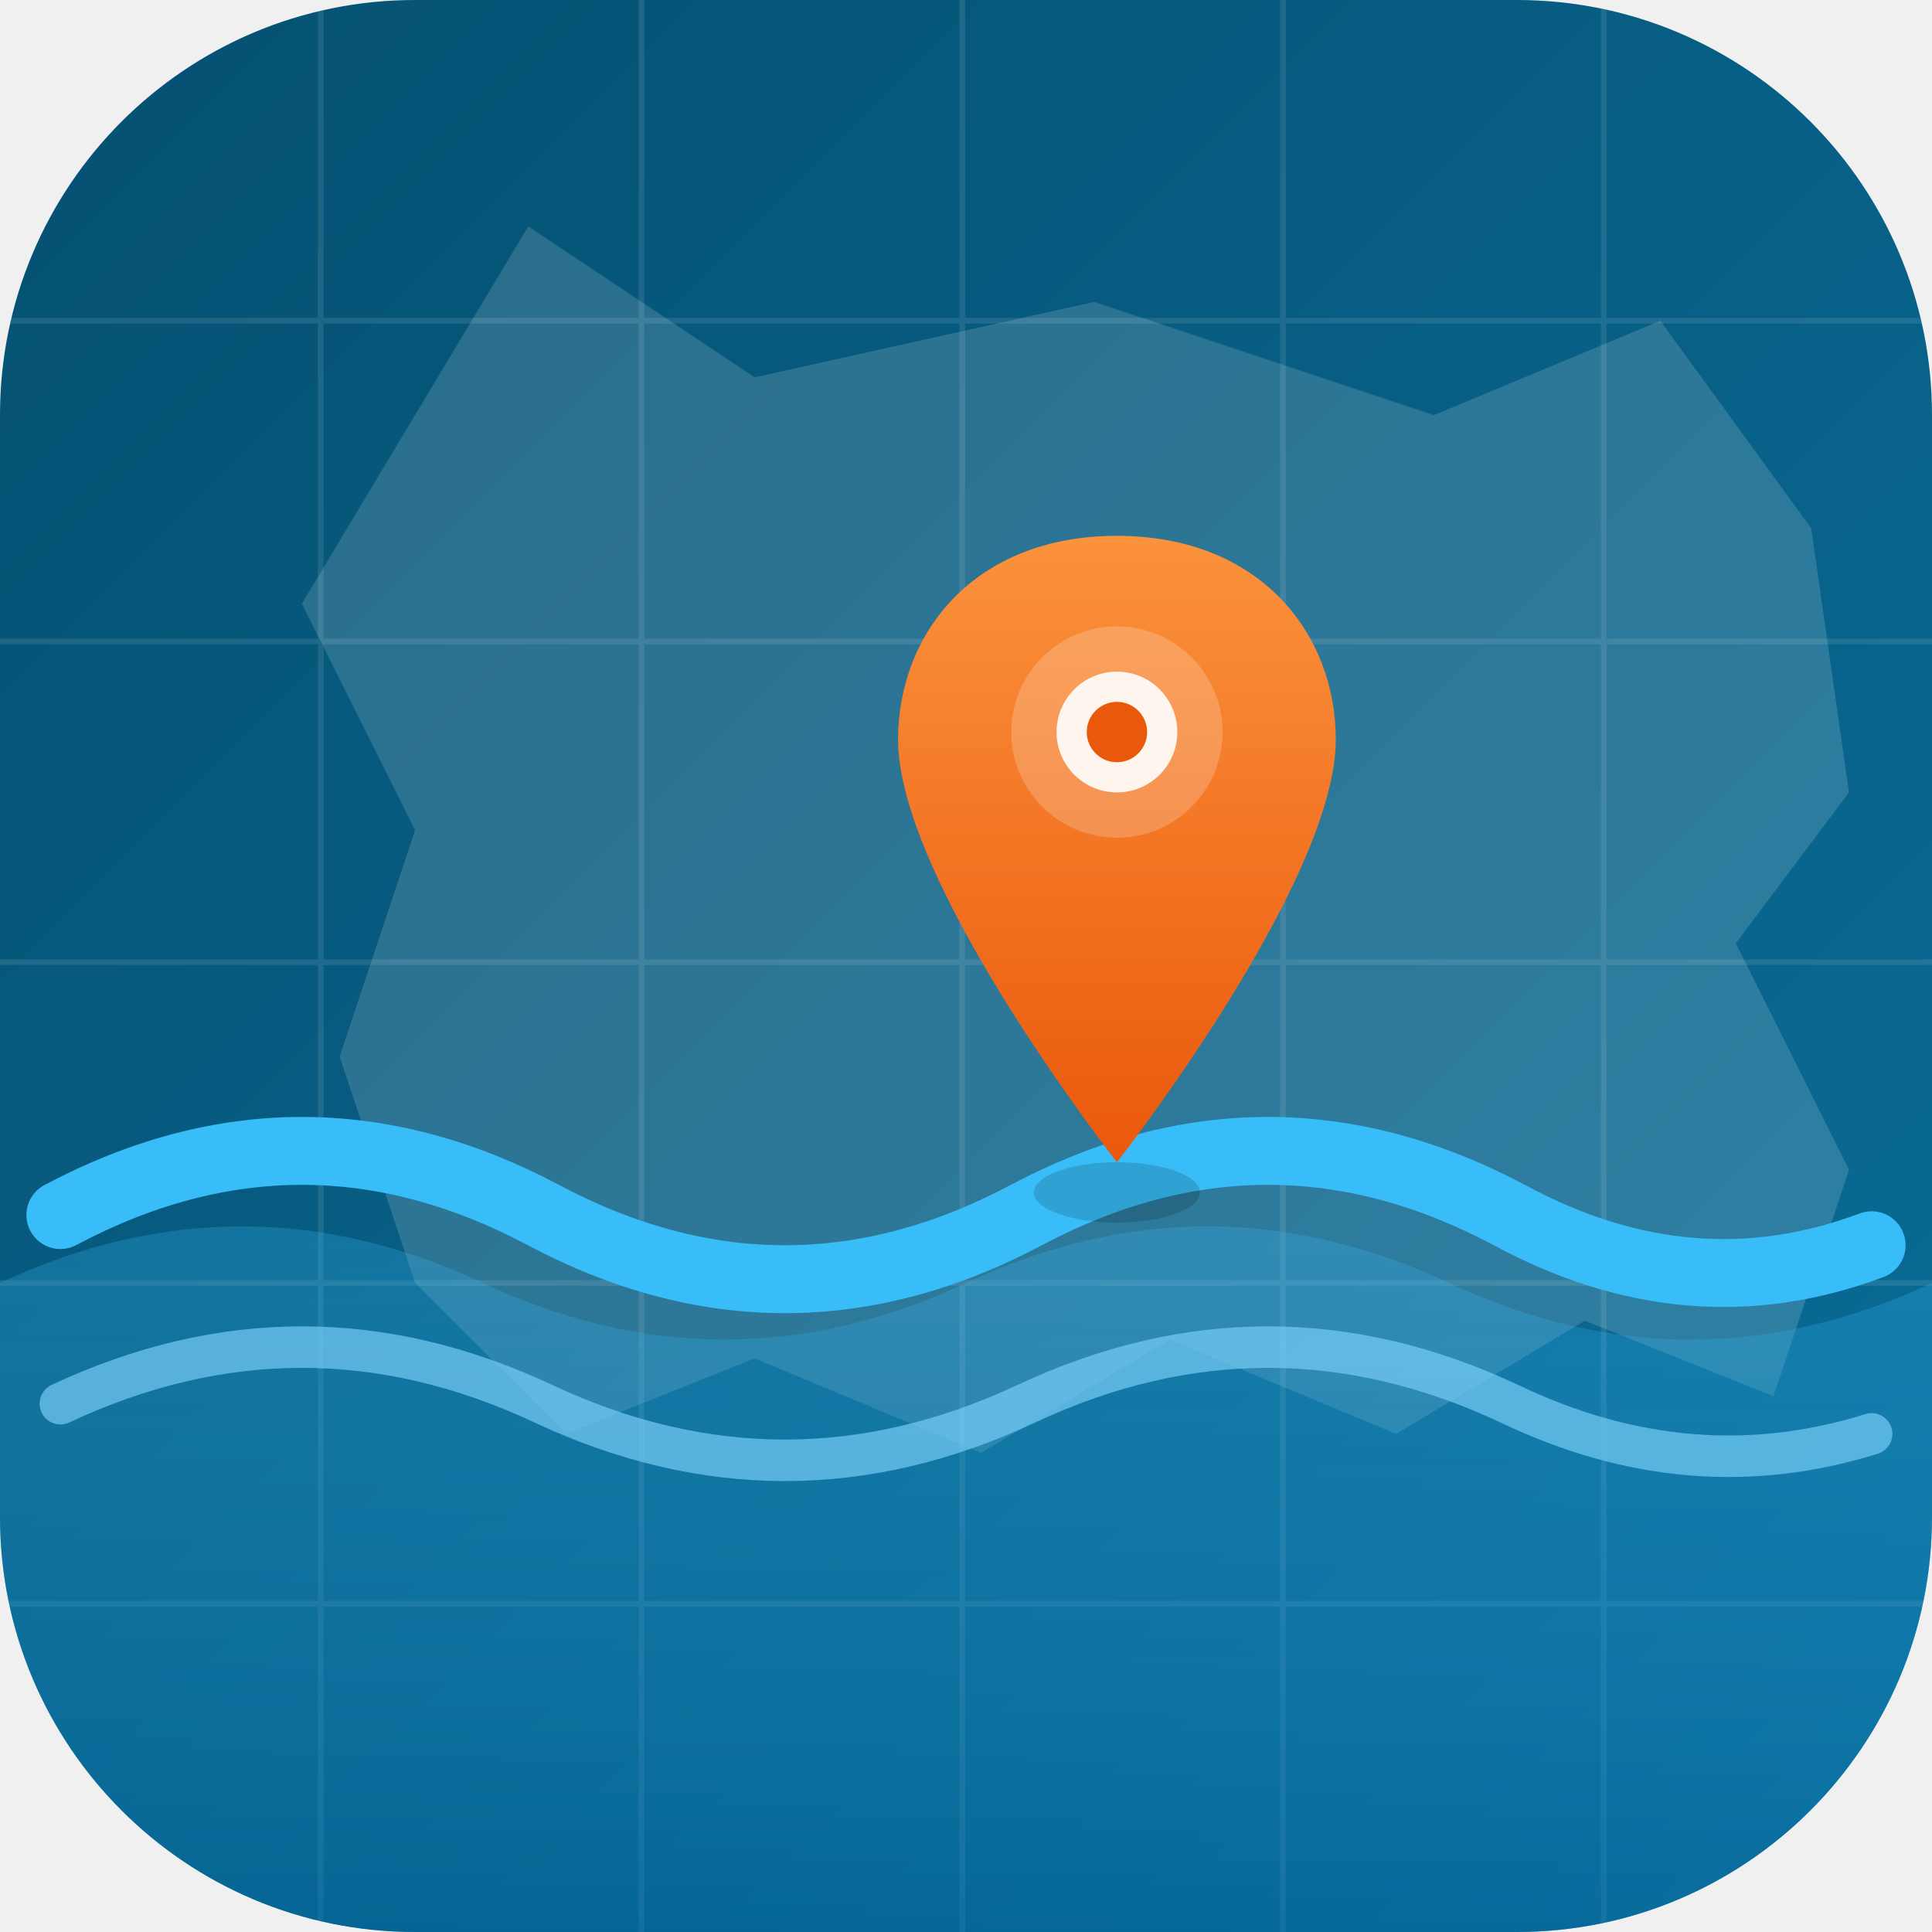
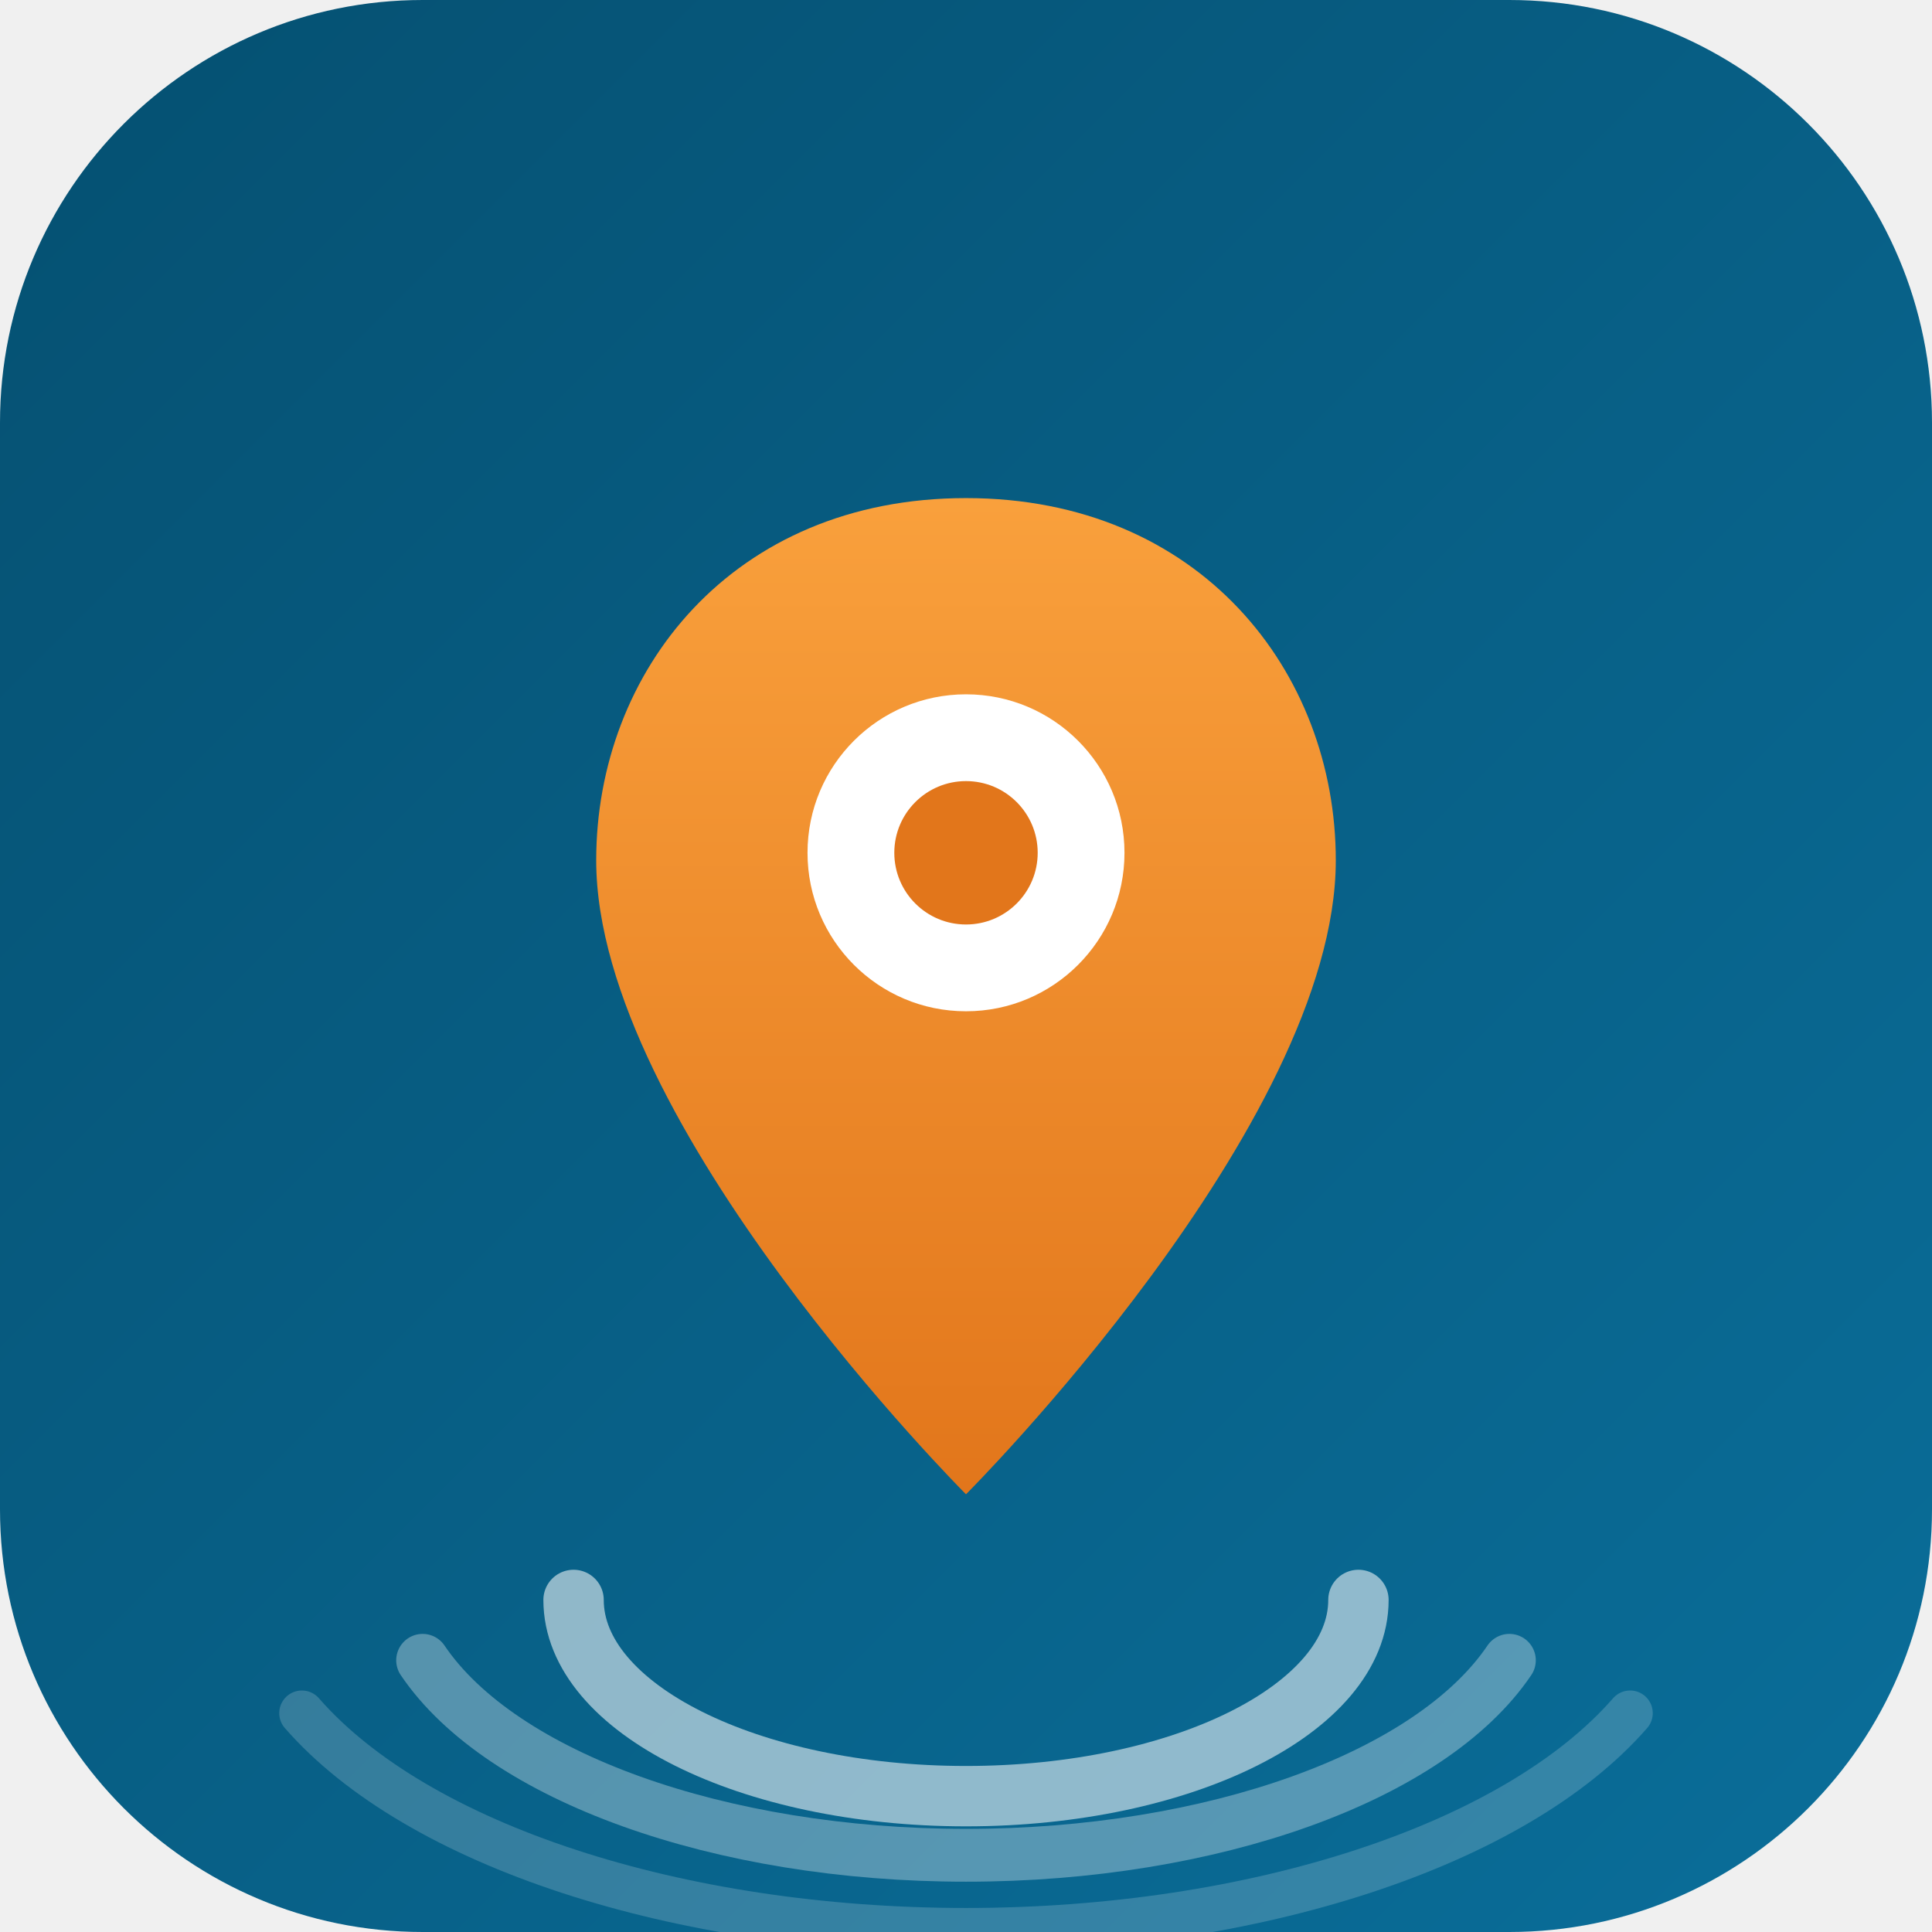
<svg xmlns="http://www.w3.org/2000/svg" width="512" height="512" viewBox="0 0 512 512">
  <defs>
    <linearGradient id="bg" x1="0" y1="0" x2="1" y2="1">
      <stop offset="0%" stop-color="#055071" />
      <stop offset="100%" stop-color="#0a6e9a" />
    </linearGradient>
-     <linearGradient id="waterFill" x1="0" y1="0" x2="0" y2="1">
-       <stop offset="0%" stop-color="#38bdf8" stop-opacity="0.25" />
-       <stop offset="100%" stop-color="#0369a1" stop-opacity="0.45" />
+     <linearGradient id="pinGrad" x1="0" y1="0" x2="0" y2="1">
+       <stop offset="0%" stop-color="#f9a03c" />
+       <stop offset="100%" stop-color="#e2761b" />
    </linearGradient>
-     <linearGradient id="pinGrad" x1="0" y1="0" x2="0" y2="1">
-       <stop offset="0%" stop-color="#fb923c" />
-       <stop offset="100%" stop-color="#ea580c" />
-     </linearGradient>
-     <clipPath id="iconClip">
-       <rect x="0" y="0" width="512" height="512" rx="110" />
-     </clipPath>
  </defs>
-   <rect x="0" y="0" width="512" height="512" rx="110" fill="url(#bg)" />
-   <g clip-path="url(#iconClip)" opacity="0.10">
-     <line x1="0" y1="85" x2="512" y2="85" stroke="white" stroke-width="1.5" />
-     <line x1="0" y1="170" x2="512" y2="170" stroke="white" stroke-width="1.5" />
-     <line x1="0" y1="255" x2="512" y2="255" stroke="white" stroke-width="1.5" />
-     <line x1="0" y1="340" x2="512" y2="340" stroke="white" stroke-width="1.5" />
-     <line x1="0" y1="425" x2="512" y2="425" stroke="white" stroke-width="1.5" />
-     <line x1="85" y1="0" x2="85" y2="512" stroke="white" stroke-width="1.5" />
-     <line x1="170" y1="0" x2="170" y2="512" stroke="white" stroke-width="1.5" />
-     <line x1="255" y1="0" x2="255" y2="512" stroke="white" stroke-width="1.5" />
-     <line x1="340" y1="0" x2="340" y2="512" stroke="white" stroke-width="1.5" />
-     <line x1="425" y1="0" x2="425" y2="512" stroke="white" stroke-width="1.5" />
-   </g>
-   <g clip-path="url(#iconClip)" opacity="0.15">
-     <path d="M140,60 L200,100 L290,80 L380,110 L440,85 L480,140 L490,210 L460,250 L490,310 L470,370 L420,350 L370,380 L310,355 L260,385 L200,360 L150,380 L110,340 L90,280 L110,220 L80,160 Z" fill="white" />
-   </g>
-   <g clip-path="url(#iconClip)">
-     <path d="M0,340 Q64,310 128,340 Q192,370 256,340 Q320,310 384,340 Q448,370 512,340 L512,512 L0,512 Z" fill="url(#waterFill)" />
-   </g>
-   <g clip-path="url(#iconClip)">
-     <path d="M16,322 Q80,288 144,322 Q208,356 272,322 Q336,288 400,322 Q448,348 496,330" fill="none" stroke="#38bdf8" stroke-width="18" stroke-linecap="round" />
-   </g>
-   <g clip-path="url(#iconClip)">
-     <path d="M16,372 Q80,342 144,372 Q208,402 272,372 Q336,342 400,372 Q448,395 496,380" fill="none" stroke="#7dd3fc" stroke-width="11" stroke-linecap="round" opacity="0.65" />
-   </g>
-   <g transform="translate(296, 220)">
-     <ellipse cx="0" cy="96" rx="22" ry="8" fill="#000" opacity="0.15" />
-     <path d="M0,-78 C-38,-78 -58,-52 -58,-24 C-58,14 0,88 0,88 C0,88 58,14 58,-24 C58,-52 38,-78 0,-78 Z" fill="url(#pinGrad)" />
-     <circle cx="0" cy="-26" r="28" fill="white" opacity="0.20" />
-     <circle cx="0" cy="-26" r="16" fill="white" opacity="0.90" />
-     <circle cx="0" cy="-26" r="8" fill="#ea580c" />
-   </g>
+   <rect x="0" y="0" width="512" height="512" rx="112" fill="url(#bg)" />
+   <path d="M152,424 A104,52 0 0 0 360,424" fill="none" stroke="#ffffff" stroke-opacity="0.55" stroke-width="16" stroke-linecap="round" />
+   <path d="M112,440 A152,76 0 0 0 400,440" fill="none" stroke="#ffffff" stroke-opacity="0.32" stroke-width="14" stroke-linecap="round" />
+   <path d="M80,454 A192,96 0 0 0 432,454" fill="none" stroke="#ffffff" stroke-opacity="0.18" stroke-width="12" stroke-linecap="round" />
+   <path d="M256,132 C194,132 158,178 158,228 C158,298 256,396 256,396 C256,396 354,298 354,228 C354,178 318,132 256,132 Z" fill="url(#pinGrad)" />
+   <circle cx="256" cy="226" r="42" fill="#ffffff" />
+   <circle cx="256" cy="226" r="19" fill="#e2761b" />
</svg>
